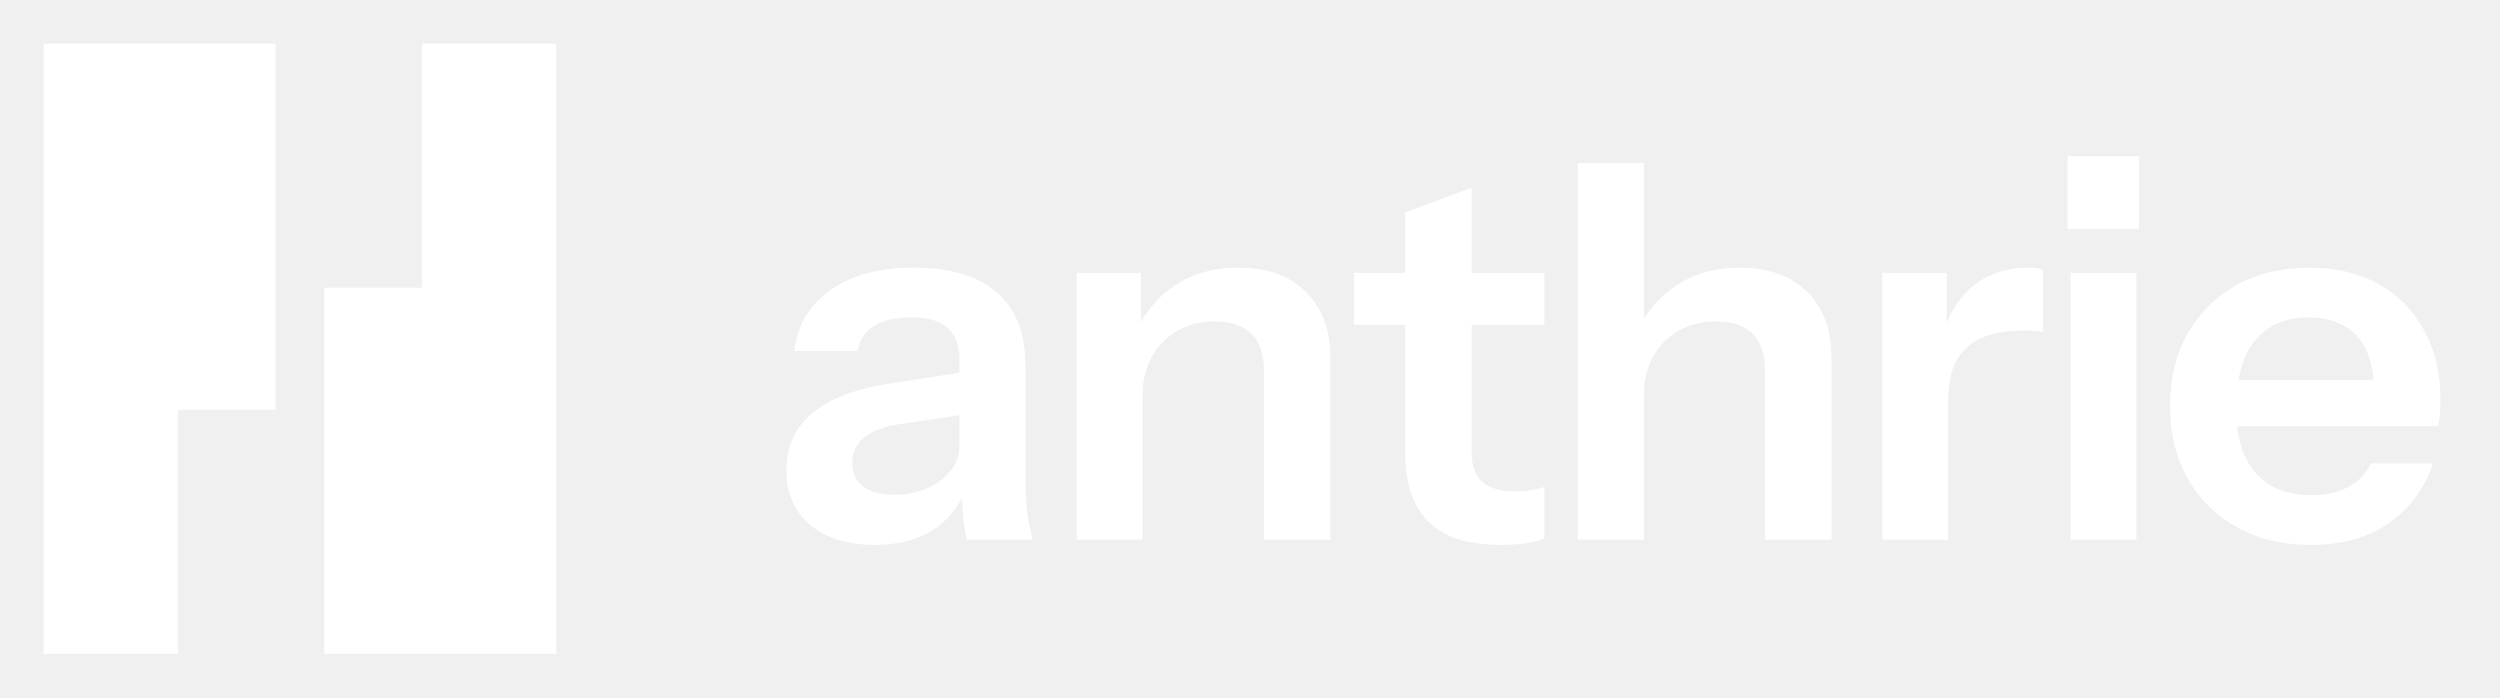
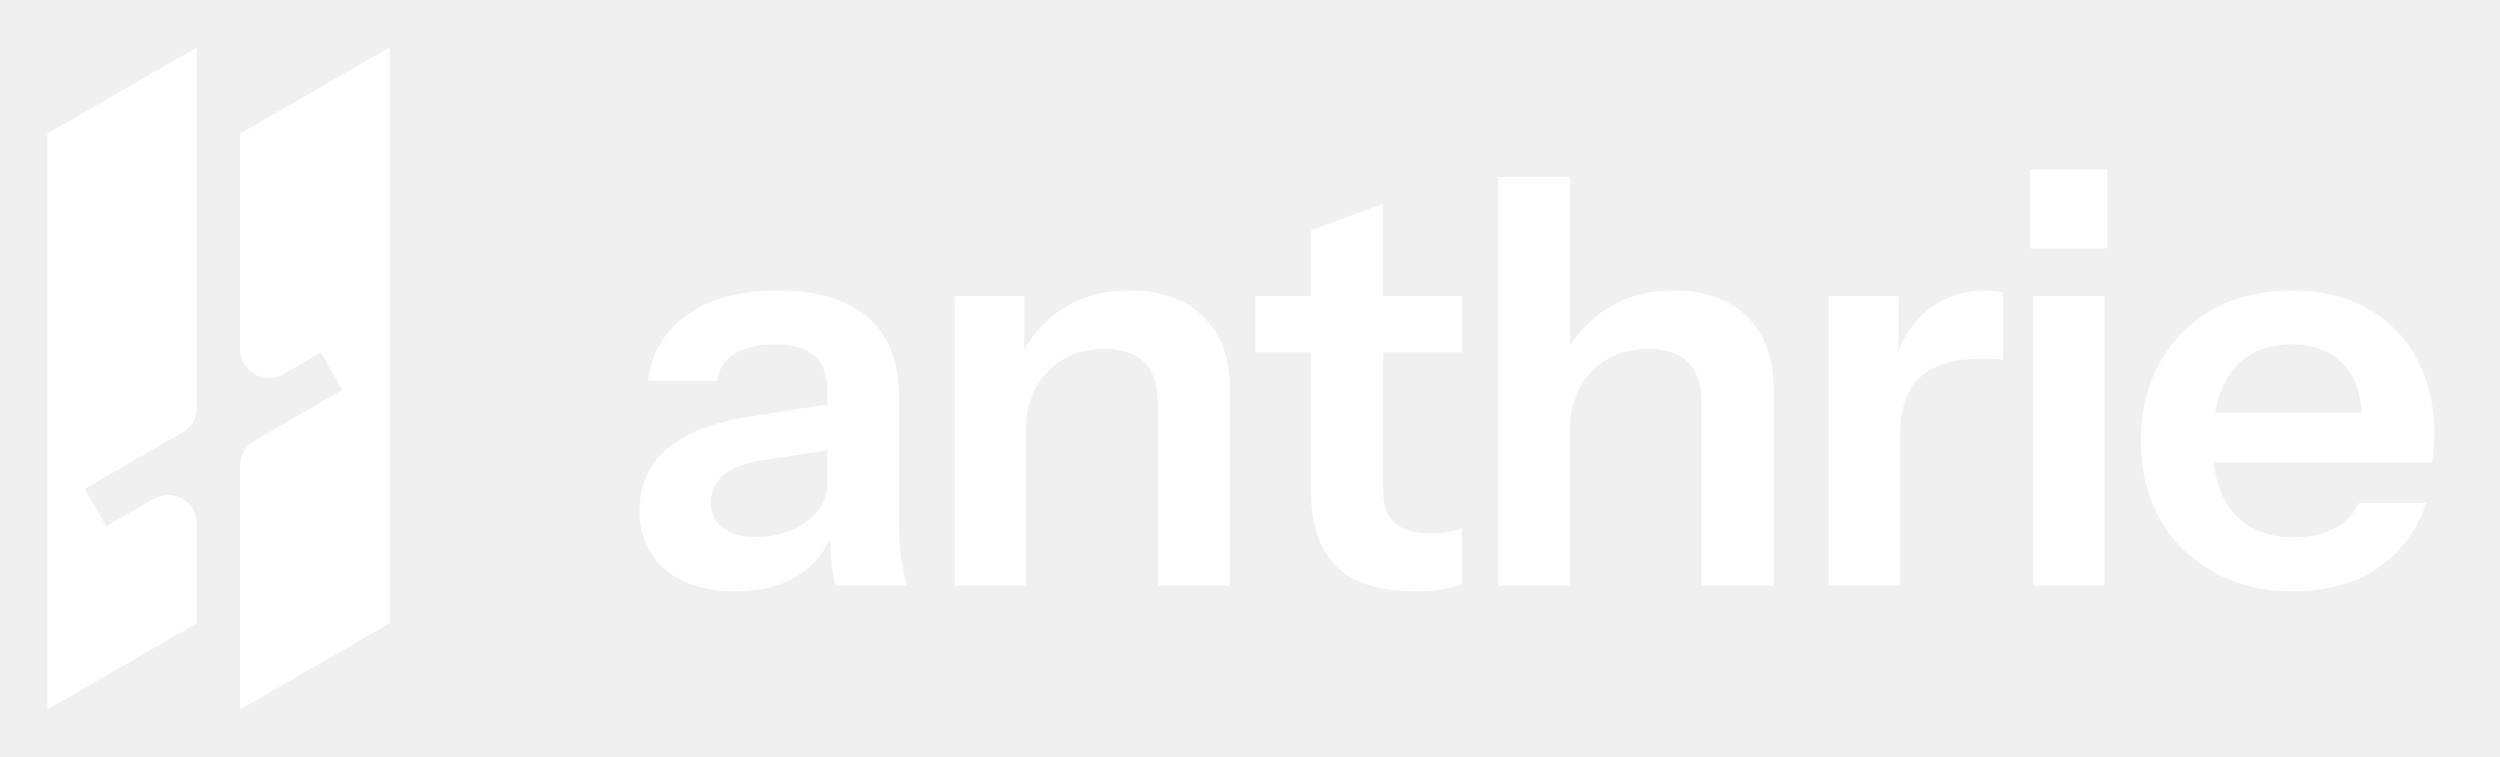
- <svg xmlns="http://www.w3.org/2000/svg" viewBox="0 0 1147 320" width="1147" height="320">
-   <g transform="translate(-2.4,-8) scale(2.8)">
-     <path fill="#FFFFFF" d="M8,10 H46 V70 H30 V110 H8 Z" />
-     <path fill="#FFFFFF" d="M70,10 H92 V110 H54 V50 H70 Z" />
+ <svg xmlns="http://www.w3.org/2000/svg" viewBox="0 0 1057 320" width="1057" height="320">
+   <g transform="translate(20,20) scale(1.357824)">
+     <path fill="#FFFFFF" d="M46.586 112.376C46.503 115.487 44.812 118.34 42.107 119.901L17.472 134.125L11.648 137.487L18.373 149.134L33.176 140.587C39.072 137.215 46.403 141.376 46.586 148.113V179.316L0 206.213V26.898L46.586 0.001V112.376ZM106.627 179.315L60.039 206.213V130.193C60.06 127.027 61.75 124.106 64.486 122.51L91.904 106.681L85.18 95.034L73.471 101.793C67.511 105.218 60.077 100.938 60.039 94.073V26.898L106.627 0V179.315Z" />
  </g>
-   <path fill="#FFFFFF" fill-rule="nonzero" d="M401.1 250Q382.6 250 371.7 240.8Q360.8 231.5 360.8 215.9Q360.8 199.1 373 189.3Q385.3 179.4 407.6 176.1L440.2 171L440.2 165Q440.2 145.6 418.4 145.6Q396.3 145.6 393.4 161L364.4 161Q366.3 143.9 380.6 133.4Q394.9 122.8 419.4 122.8Q444.3 122.8 457.4 134.2Q470.5 145.6 470.5 167.7L470.5 223.1Q470.5 234.9 473.8 247.6L443.6 247.6Q441.7 239.9 441.4 228.2Q430.2 250 401.1 250ZM391 212.6Q391 219.5 396.1 223.2Q401.1 227 410 227Q423 227 431.6 220.4Q440.2 213.8 440.2 204.6L440.2 190.5L412.6 194.6Q391 197.9 391 212.6ZM494 247.6L494 125.2L523.5 125.2L523.5 147.8Q530 136.2 541.4 129.5Q552.8 122.8 568.2 122.8Q588.1 122.8 599.2 134Q610.4 145.1 610.4 164.1L610.4 247.6L579.9 247.6L579.9 170.3Q579.9 147.5 557.4 147.5Q542.7 147.5 533.5 157Q524.2 166.5 524.2 181.6L524.2 247.6L494 247.6ZM688.6 250Q666.1 250 655.4 239.4Q644.7 228.9 644.7 207.3L644.7 149L621.2 149L621.2 125.2L644.7 125.2L644.7 97.4L675.2 86.1L675.2 125.2L708.6 125.2L708.6 149L675.2 149L675.2 208Q675.2 225.5 695.1 225.5Q699.2 225.5 702.4 224.9Q705.7 224.3 708.6 223.4L708.6 246.9Q702.3 250 688.6 250ZM723.9 247.6L723.9 74.8L754.2 74.8L754.2 146.3Q760.9 135.5 772 129.2Q783.2 122.8 798.1 122.8Q818 122.8 829.2 134Q840.3 145.1 840.3 164.1L840.3 247.6L809.8 247.6L809.8 170.3Q809.8 147.5 787.3 147.5Q772.6 147.5 763.4 157Q754.2 166.5 754.2 181.6L754.2 247.6L723.9 247.6ZM863.6 247.6L863.6 125.2L893.1 125.2L893.1 148.2Q898.2 135.8 907.8 129.3Q917.4 122.8 930.1 122.8Q935.1 122.8 937.3 123.8L937.3 152.3Q934.9 151.6 928.6 151.6Q911.1 151.6 902.5 159.3Q893.8 167 893.8 183.8L893.8 247.6L863.6 247.6ZM950 247.6L950 125.2L980.2 125.2L980.2 247.6L950 247.6ZM948.6 105L948.6 71.7L981.4 71.7L981.4 105L948.6 105ZM1060.2 250Q1040.7 250 1026.2 241.8Q1011.7 233.7 1003.6 219.4Q995.6 205.1 995.6 186.2Q995.6 167.4 1003.6 153.2Q1011.7 138.9 1026.1 130.8Q1040.5 122.8 1059.7 122.8Q1077.9 122.8 1091.4 130.4Q1104.8 137.9 1112.2 151.6Q1119.7 165.3 1119.7 183.5Q1119.7 187.1 1119.4 189.9Q1119.2 192.6 1118.7 195.5L1026.3 195.5Q1028.2 211.1 1037 219.2Q1045.8 227.2 1060.4 227.2Q1070 227.2 1077.1 223.6Q1084.2 220 1087.8 212.6L1116.3 212.6Q1110.3 230.1 1096 240Q1081.8 250 1060.2 250ZM1059.2 145.6Q1046.2 145.6 1037.8 152.9Q1029.4 160.2 1027 174.4L1089 174.4Q1087.8 160 1080 152.8Q1072.2 145.6 1059.2 145.6Z" />
+   <g transform="translate(-90.41,0)">
+     <path fill="#FFFFFF" fill-rule="nonzero" d="M401.1 250Q382.6 250 371.7 240.8Q360.8 231.5 360.8 215.9Q360.8 199.1 373 189.3Q385.3 179.4 407.6 176.1L440.2 171L440.2 165Q440.2 145.6 418.4 145.6Q396.3 145.6 393.4 161L364.4 161Q366.3 143.9 380.6 133.4Q394.9 122.8 419.4 122.8Q444.3 122.8 457.4 134.2Q470.5 145.6 470.5 167.7L470.5 223.1Q470.5 234.9 473.8 247.6L443.6 247.6Q441.7 239.9 441.4 228.2Q430.2 250 401.1 250ZM391 212.6Q391 219.5 396.1 223.2Q401.1 227 410 227Q423 227 431.6 220.4Q440.2 213.8 440.2 204.6L440.2 190.5L412.6 194.6Q391 197.9 391 212.6ZM494 247.6L494 125.2L523.5 125.2L523.5 147.8Q530 136.2 541.4 129.5Q552.8 122.8 568.2 122.8Q588.1 122.8 599.2 134Q610.4 145.1 610.4 164.1L610.4 247.6L579.9 247.6L579.9 170.3Q579.9 147.5 557.4 147.5Q542.7 147.5 533.5 157Q524.2 166.5 524.2 181.6L524.2 247.6L494 247.6ZM688.6 250Q666.1 250 655.4 239.4Q644.7 228.9 644.7 207.3L644.7 149L621.2 149L621.2 125.2L644.7 125.2L644.7 97.4L675.2 86.1L675.2 125.2L708.6 125.2L708.6 149L675.2 149L675.2 208Q675.2 225.5 695.1 225.5Q699.2 225.5 702.4 224.9Q705.7 224.3 708.6 223.4L708.6 246.9Q702.3 250 688.6 250ZM723.9 247.6L723.9 74.8L754.2 74.8L754.2 146.3Q760.9 135.5 772 129.2Q783.2 122.8 798.1 122.8Q818 122.8 829.2 134Q840.3 145.1 840.3 164.1L840.3 247.6L809.8 247.6L809.8 170.3Q809.8 147.5 787.3 147.5Q772.6 147.5 763.4 157Q754.2 166.5 754.2 181.6L754.2 247.6L723.9 247.6ZM863.6 247.6L863.6 125.2L893.1 125.2L893.1 148.2Q898.2 135.8 907.8 129.3Q917.4 122.8 930.1 122.8Q935.1 122.8 937.3 123.8L937.3 152.3Q934.9 151.6 928.6 151.6Q911.1 151.6 902.5 159.3Q893.8 167 893.8 183.8L893.8 247.6L863.6 247.6ZM950 247.6L950 125.2L980.2 125.2L980.2 247.6L950 247.6ZM948.6 105L948.6 71.7L981.4 71.7L981.4 105L948.6 105ZM1060.2 250Q1040.7 250 1026.2 241.8Q1011.7 233.7 1003.6 219.4Q995.6 205.1 995.6 186.2Q995.6 167.4 1003.6 153.2Q1011.7 138.9 1026.1 130.8Q1040.5 122.8 1059.7 122.8Q1077.9 122.8 1091.4 130.4Q1104.8 137.9 1112.2 151.6Q1119.7 165.3 1119.7 183.5Q1119.7 187.1 1119.4 189.9Q1119.2 192.6 1118.7 195.5L1026.3 195.5Q1028.2 211.1 1037 219.2Q1045.8 227.2 1060.4 227.2Q1070 227.2 1077.1 223.6Q1084.2 220 1087.8 212.6L1116.3 212.6Q1110.3 230.1 1096 240Q1081.8 250 1060.2 250ZM1059.2 145.6Q1046.2 145.6 1037.8 152.9Q1029.4 160.2 1027 174.4L1089 174.4Q1087.8 160 1080 152.8Q1072.2 145.6 1059.2 145.6Z" />
+   </g>
</svg>
